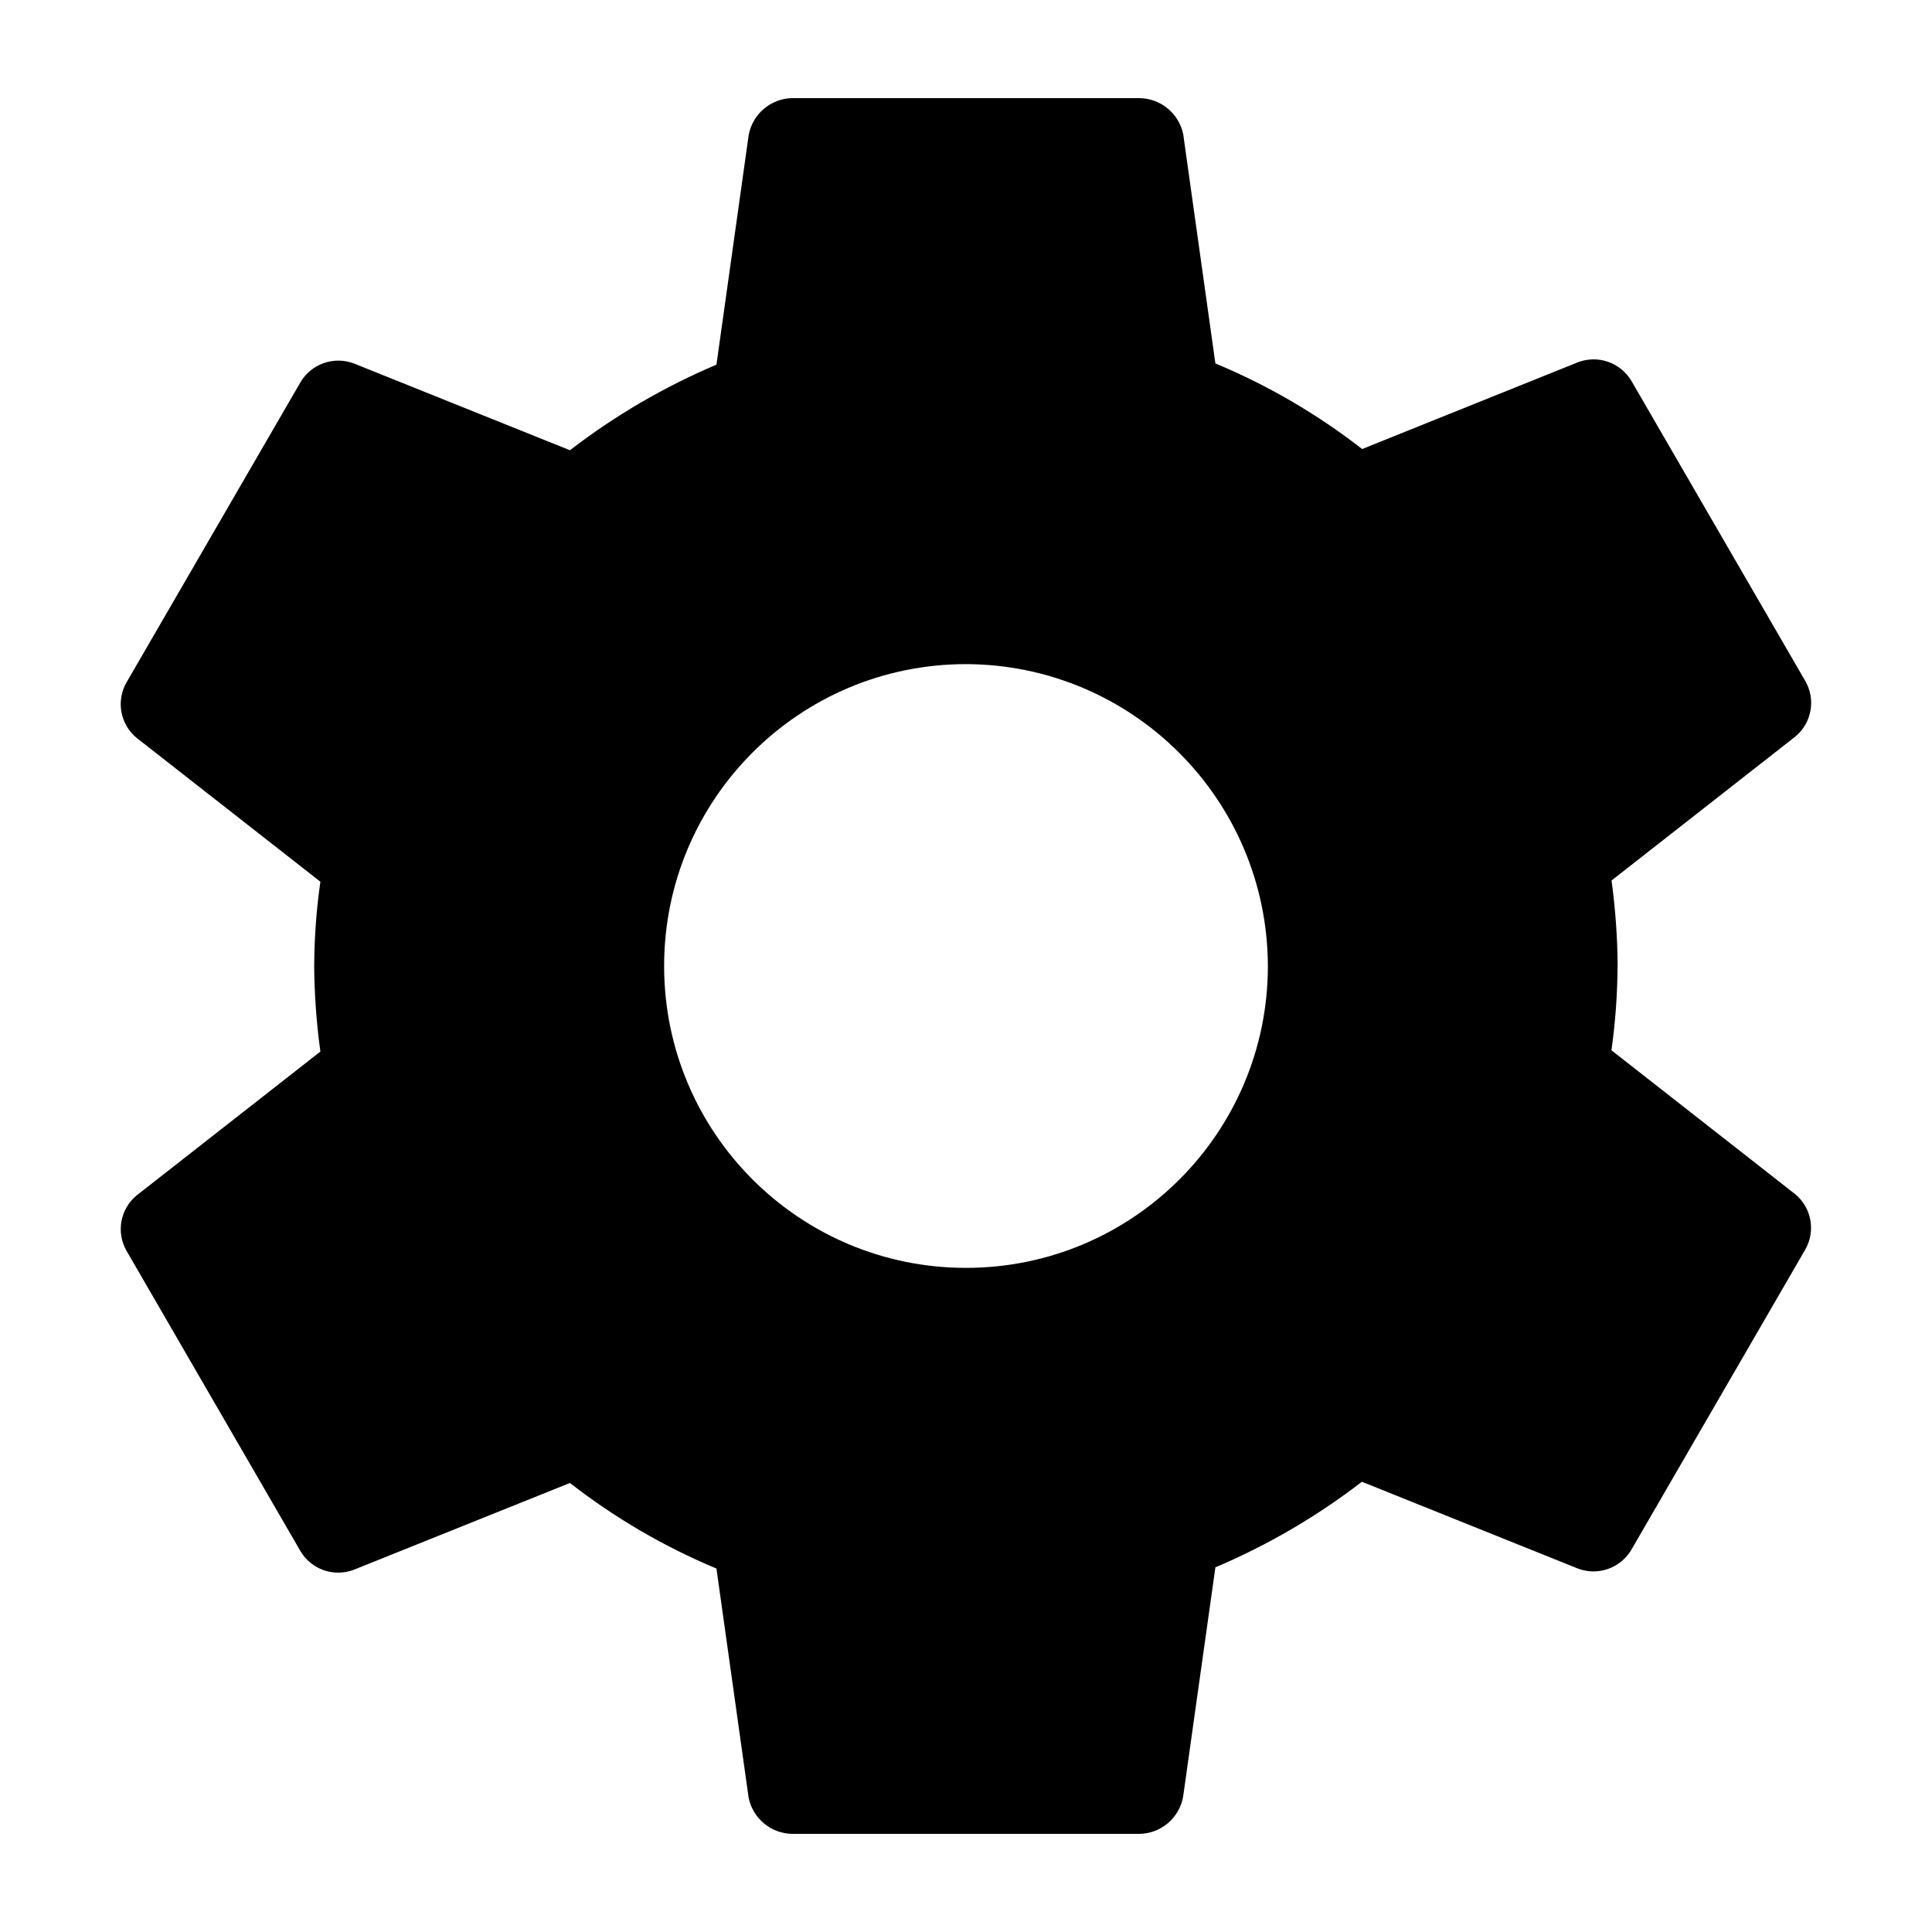
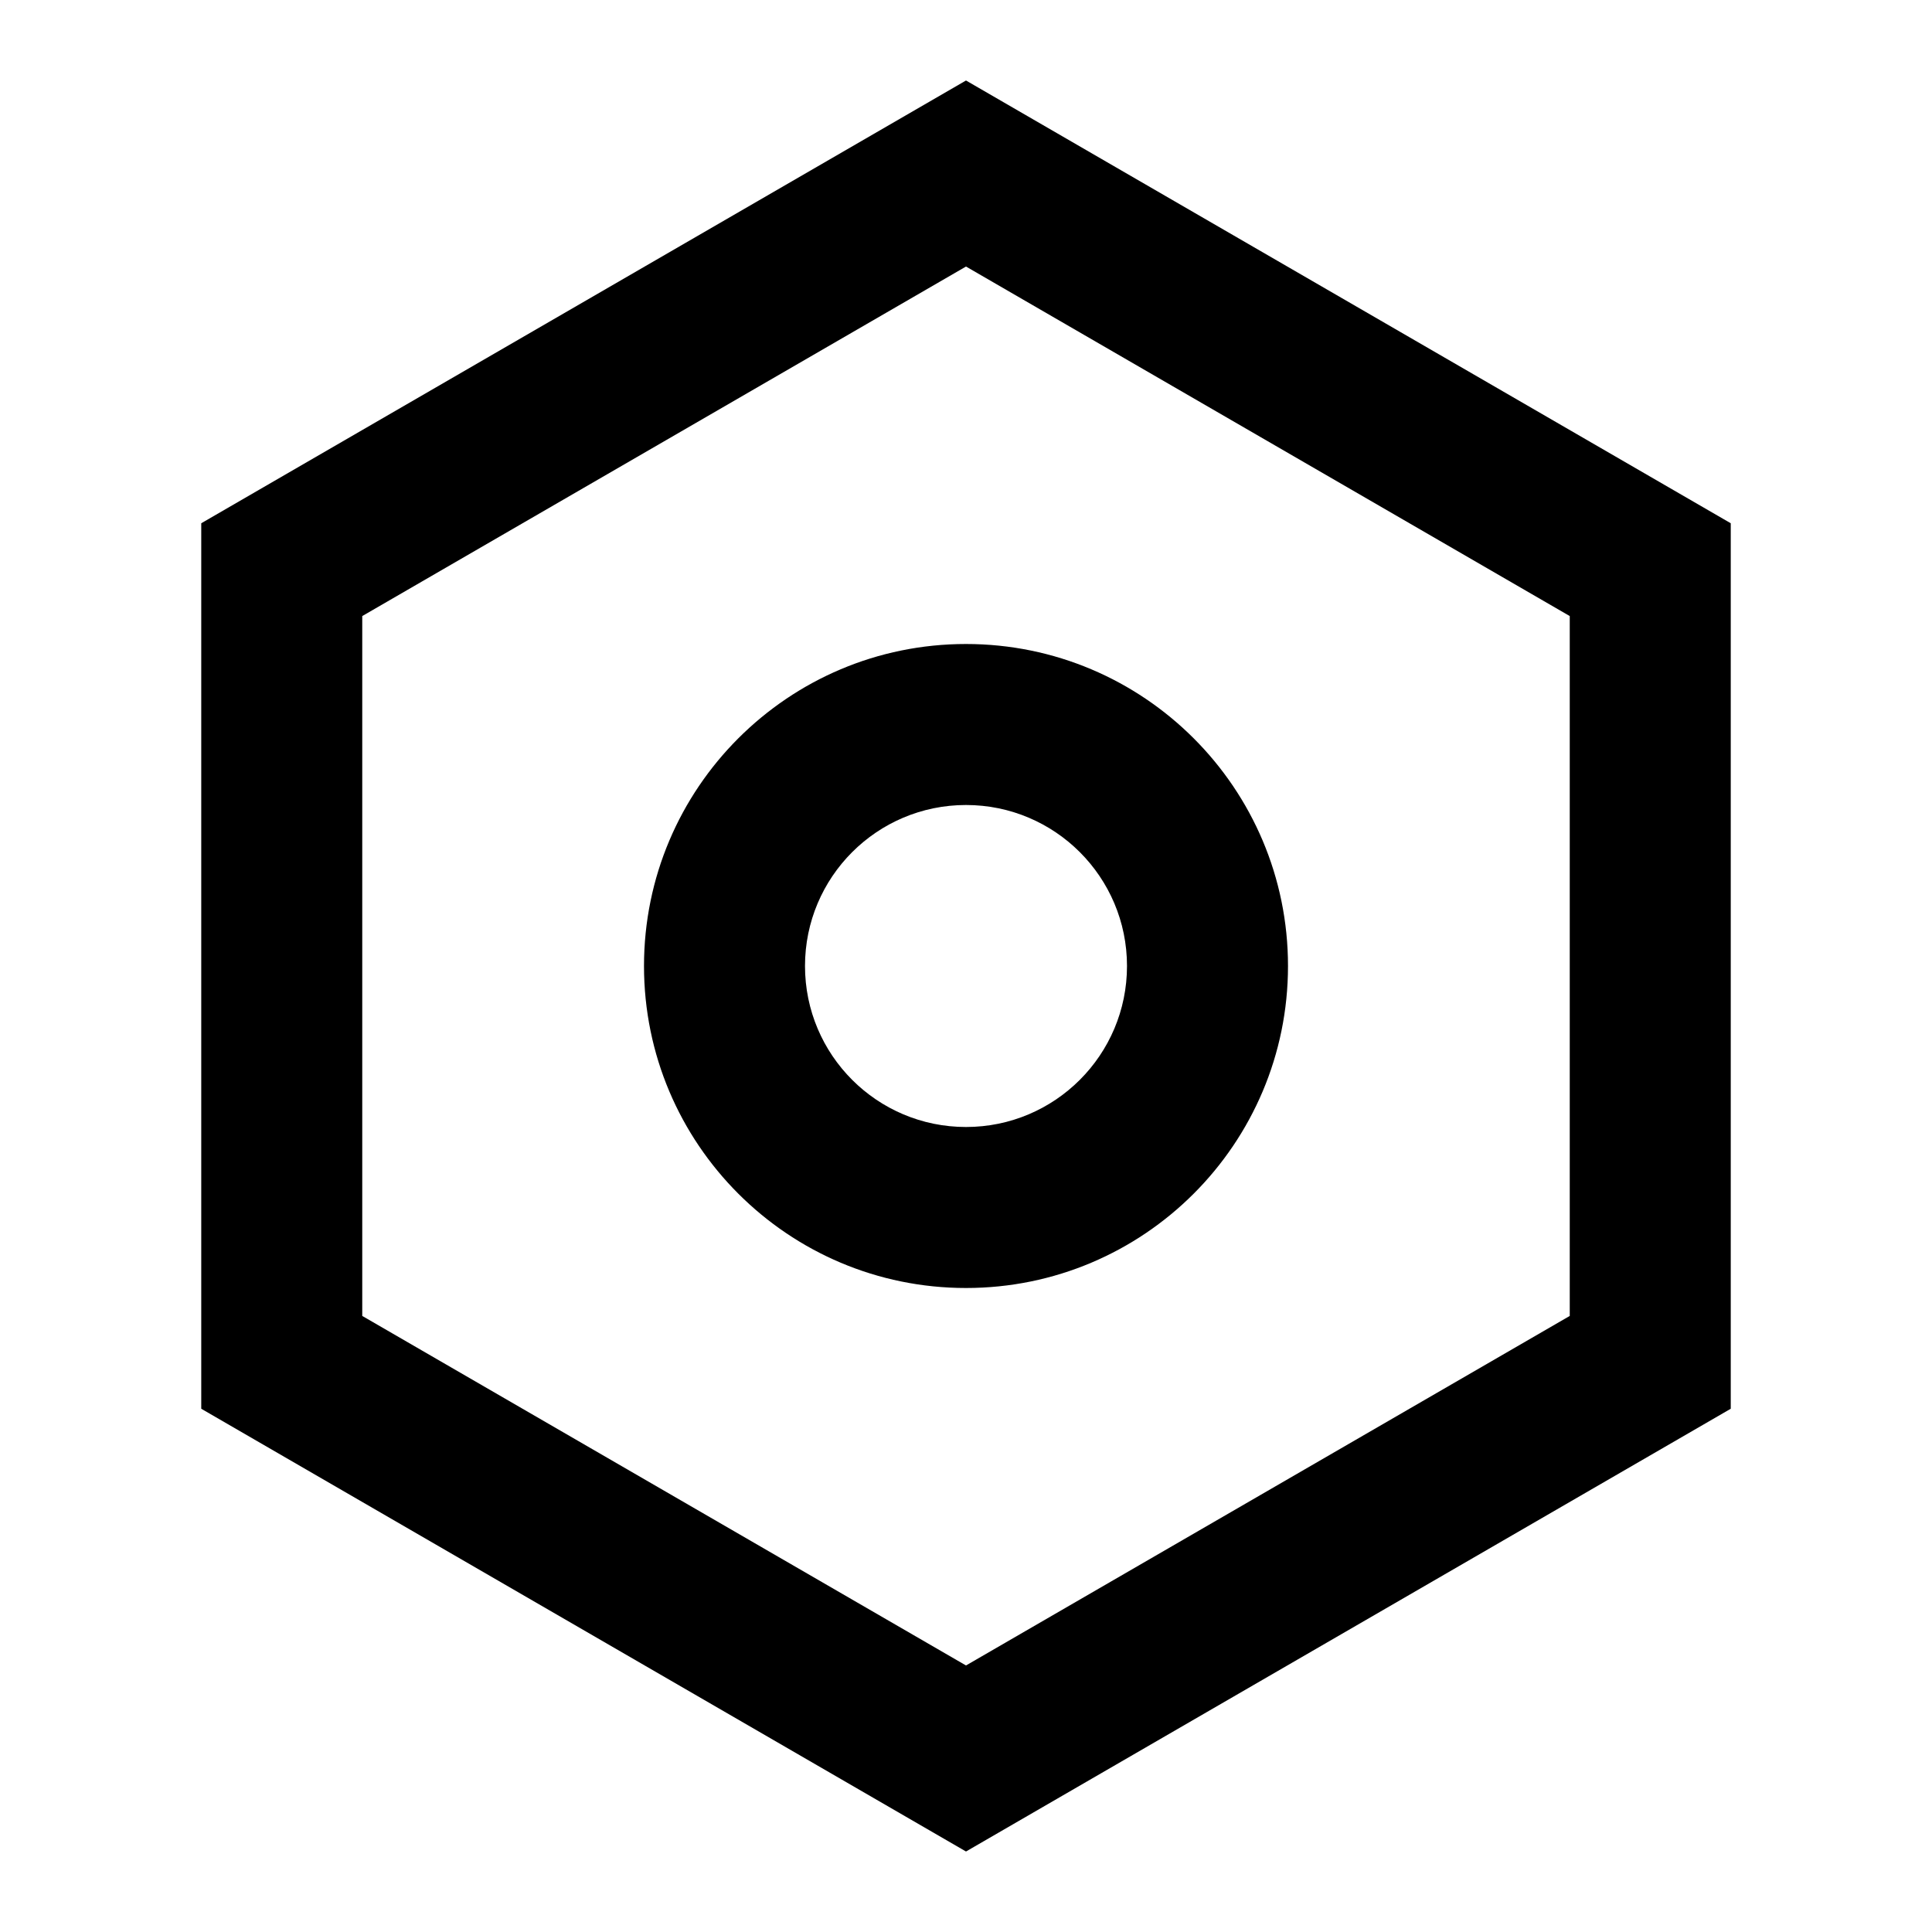
<svg xmlns="http://www.w3.org/2000/svg" width="43" height="43" fill="currentColor" viewBox="0 0 24 24">
-   <path d="M12 8.25A3.75 3.75 0 1 0 15.75 12 3.761 3.761 0 0 0 12 8.25ZM20.094 12c-.002.35-.027.7-.076 1.047l2.282 1.787a.543.543 0 0 1 .123.693l-2.159 3.727a.546.546 0 0 1-.663.231l-2.683-1.078a8.27 8.27 0 0 1-1.82 1.063l-.401 2.85a.56.56 0 0 1-.54.461H9.84a.562.562 0 0 1-.54-.447l-.4-2.849a7.94 7.94 0 0 1-1.82-1.063L4.396 19.5a.545.545 0 0 1-.663-.23l-2.159-3.728a.543.543 0 0 1 .123-.692l2.283-1.787A8.182 8.182 0 0 1 3.903 12c.002-.35.027-.7.077-1.047L1.697 9.166a.543.543 0 0 1-.123-.693l2.16-3.727a.546.546 0 0 1 .662-.231L7.08 5.593A8.276 8.276 0 0 1 8.9 4.53l.4-2.85a.56.56 0 0 1 .54-.461h4.318a.563.563 0 0 1 .54.446l.4 2.85c.653.271 1.266.63 1.823 1.063L19.602 4.5a.546.546 0 0 1 .663.23l2.16 3.728a.543.543 0 0 1-.124.693l-2.282 1.787c.048.352.074.707.076 1.062Z" />
+   <path d="m12 1 9.5 5.5v11L12 23l-9.5-5.5v-11L12 1Zm0 2.311L4.5 7.653v8.694l7.5 4.342 7.5-4.342V7.653L12 3.311ZM12 16a4 4 0 1 1 0-8 4 4 0 0 1 0 8Zm0-2a2 2 0 1 0 0-4 2 2 0 0 0 0 4Z" />
</svg>
